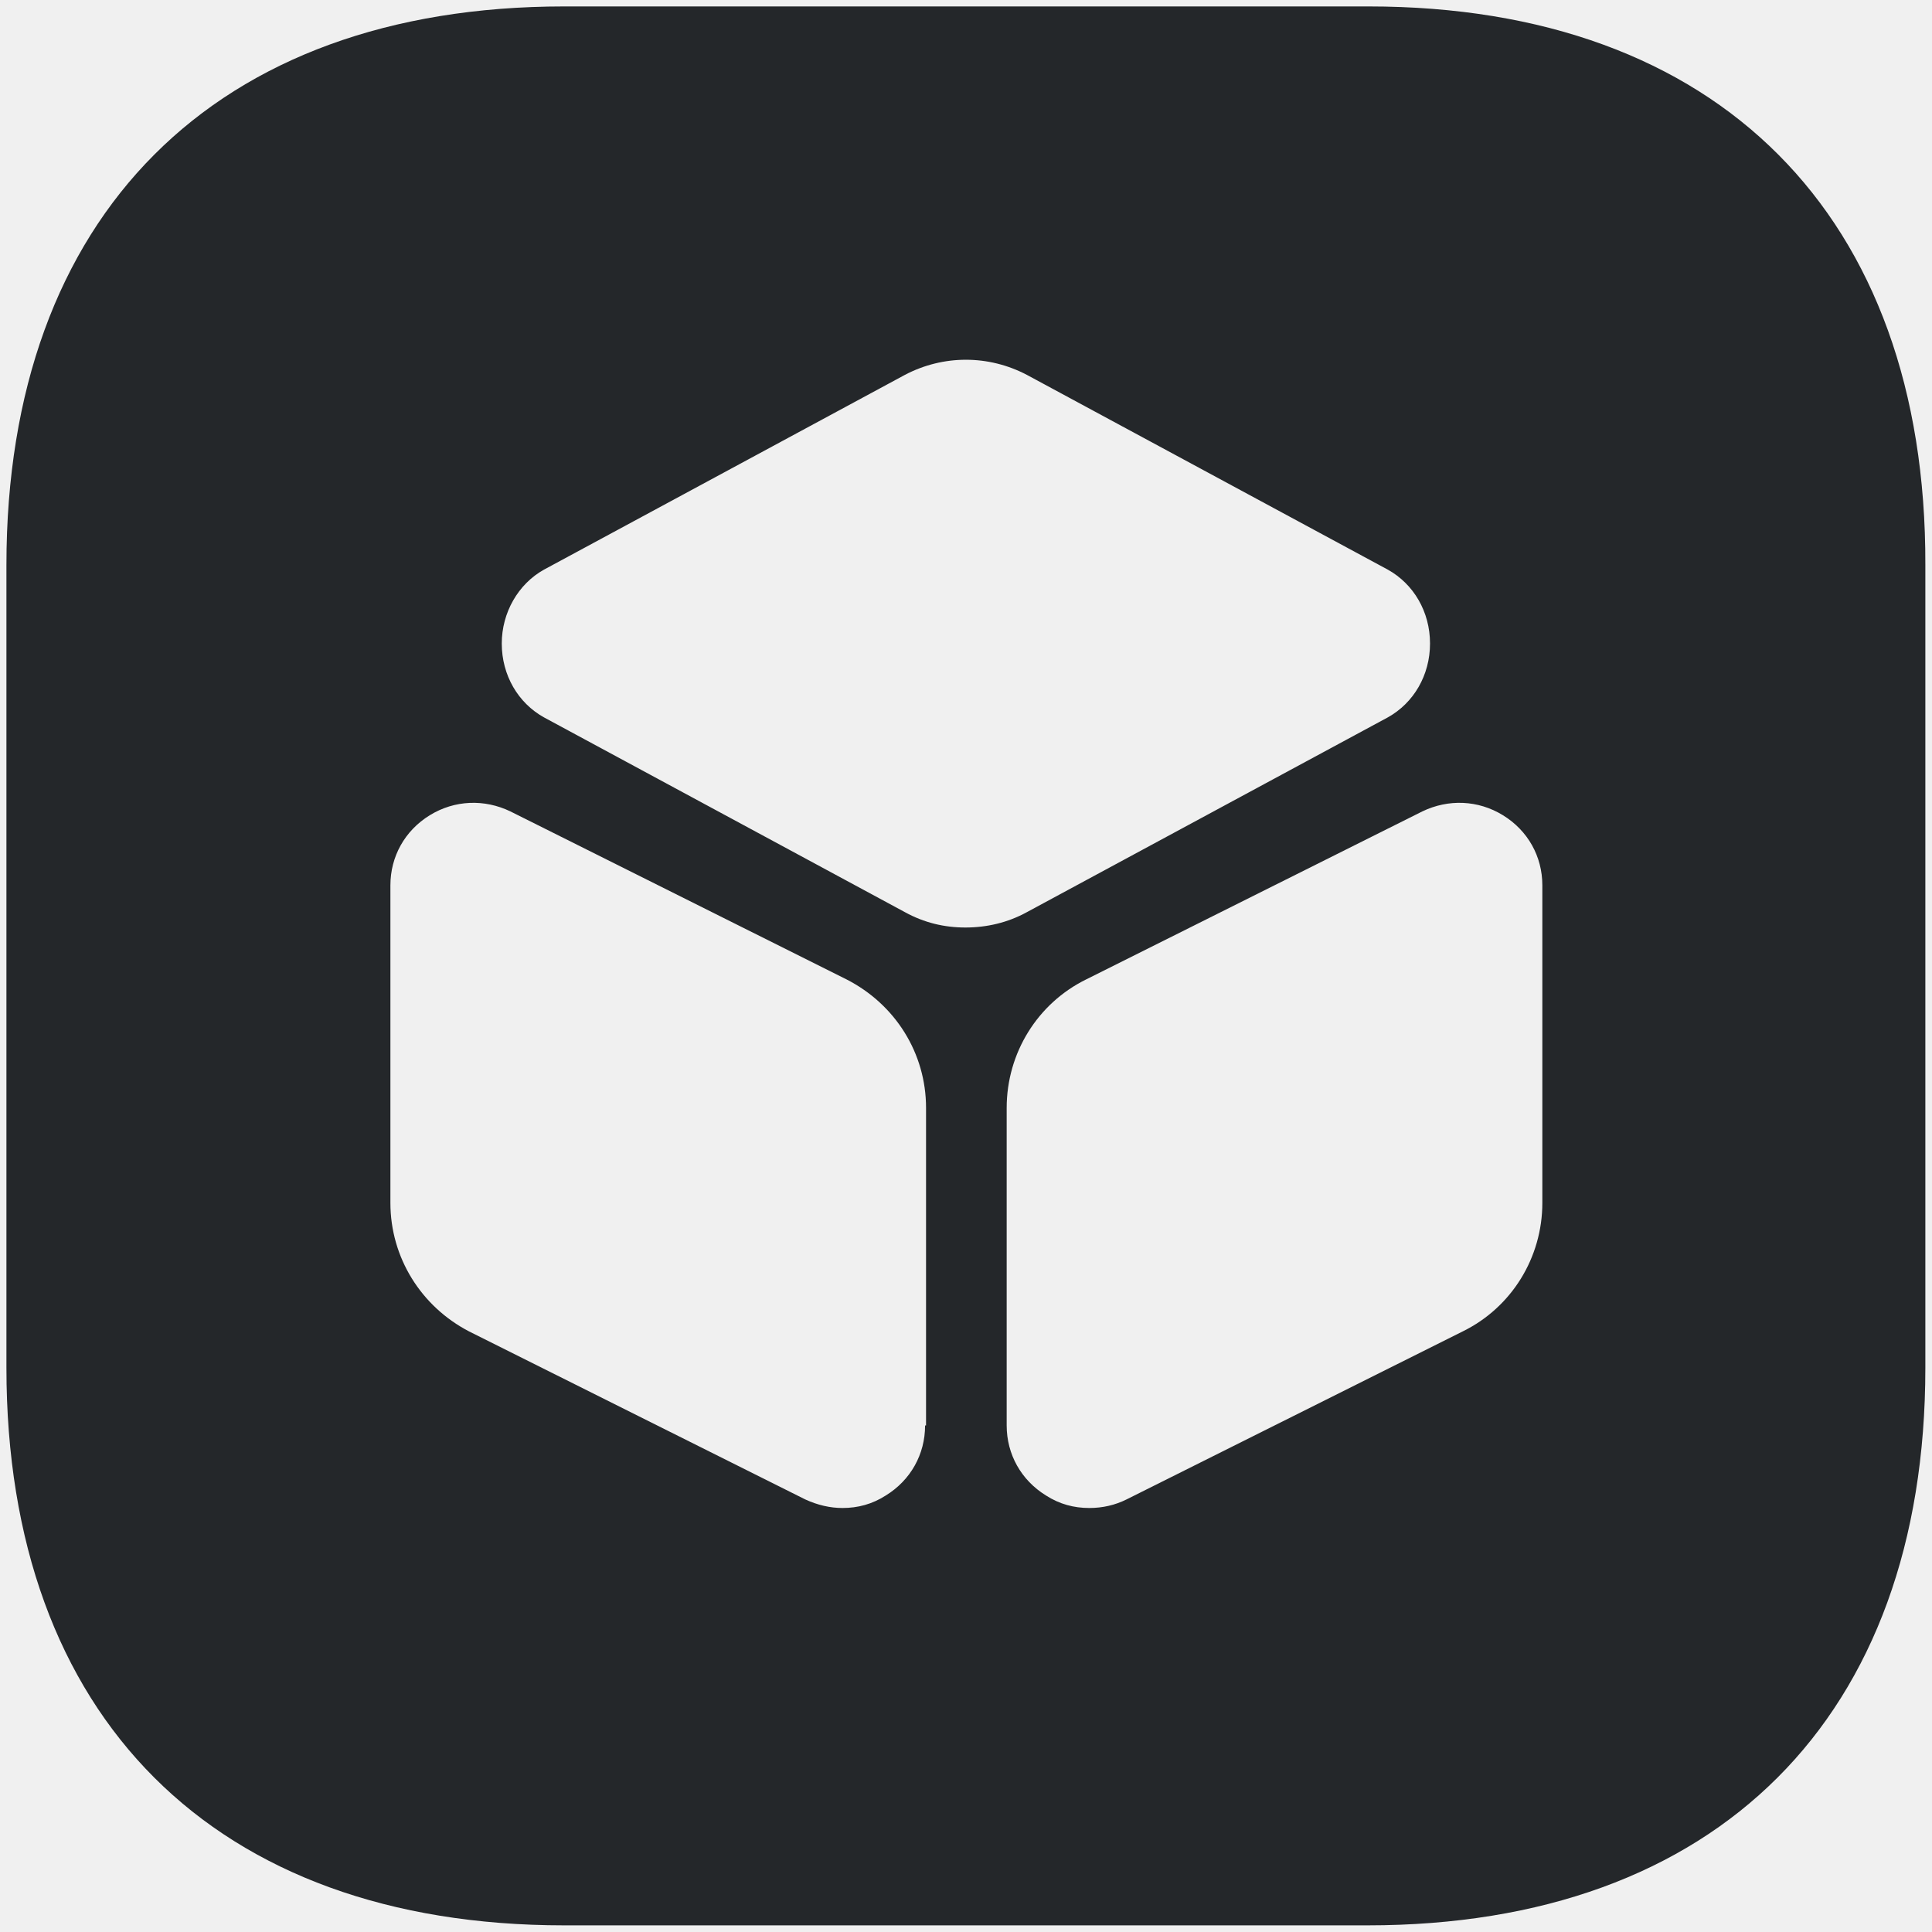
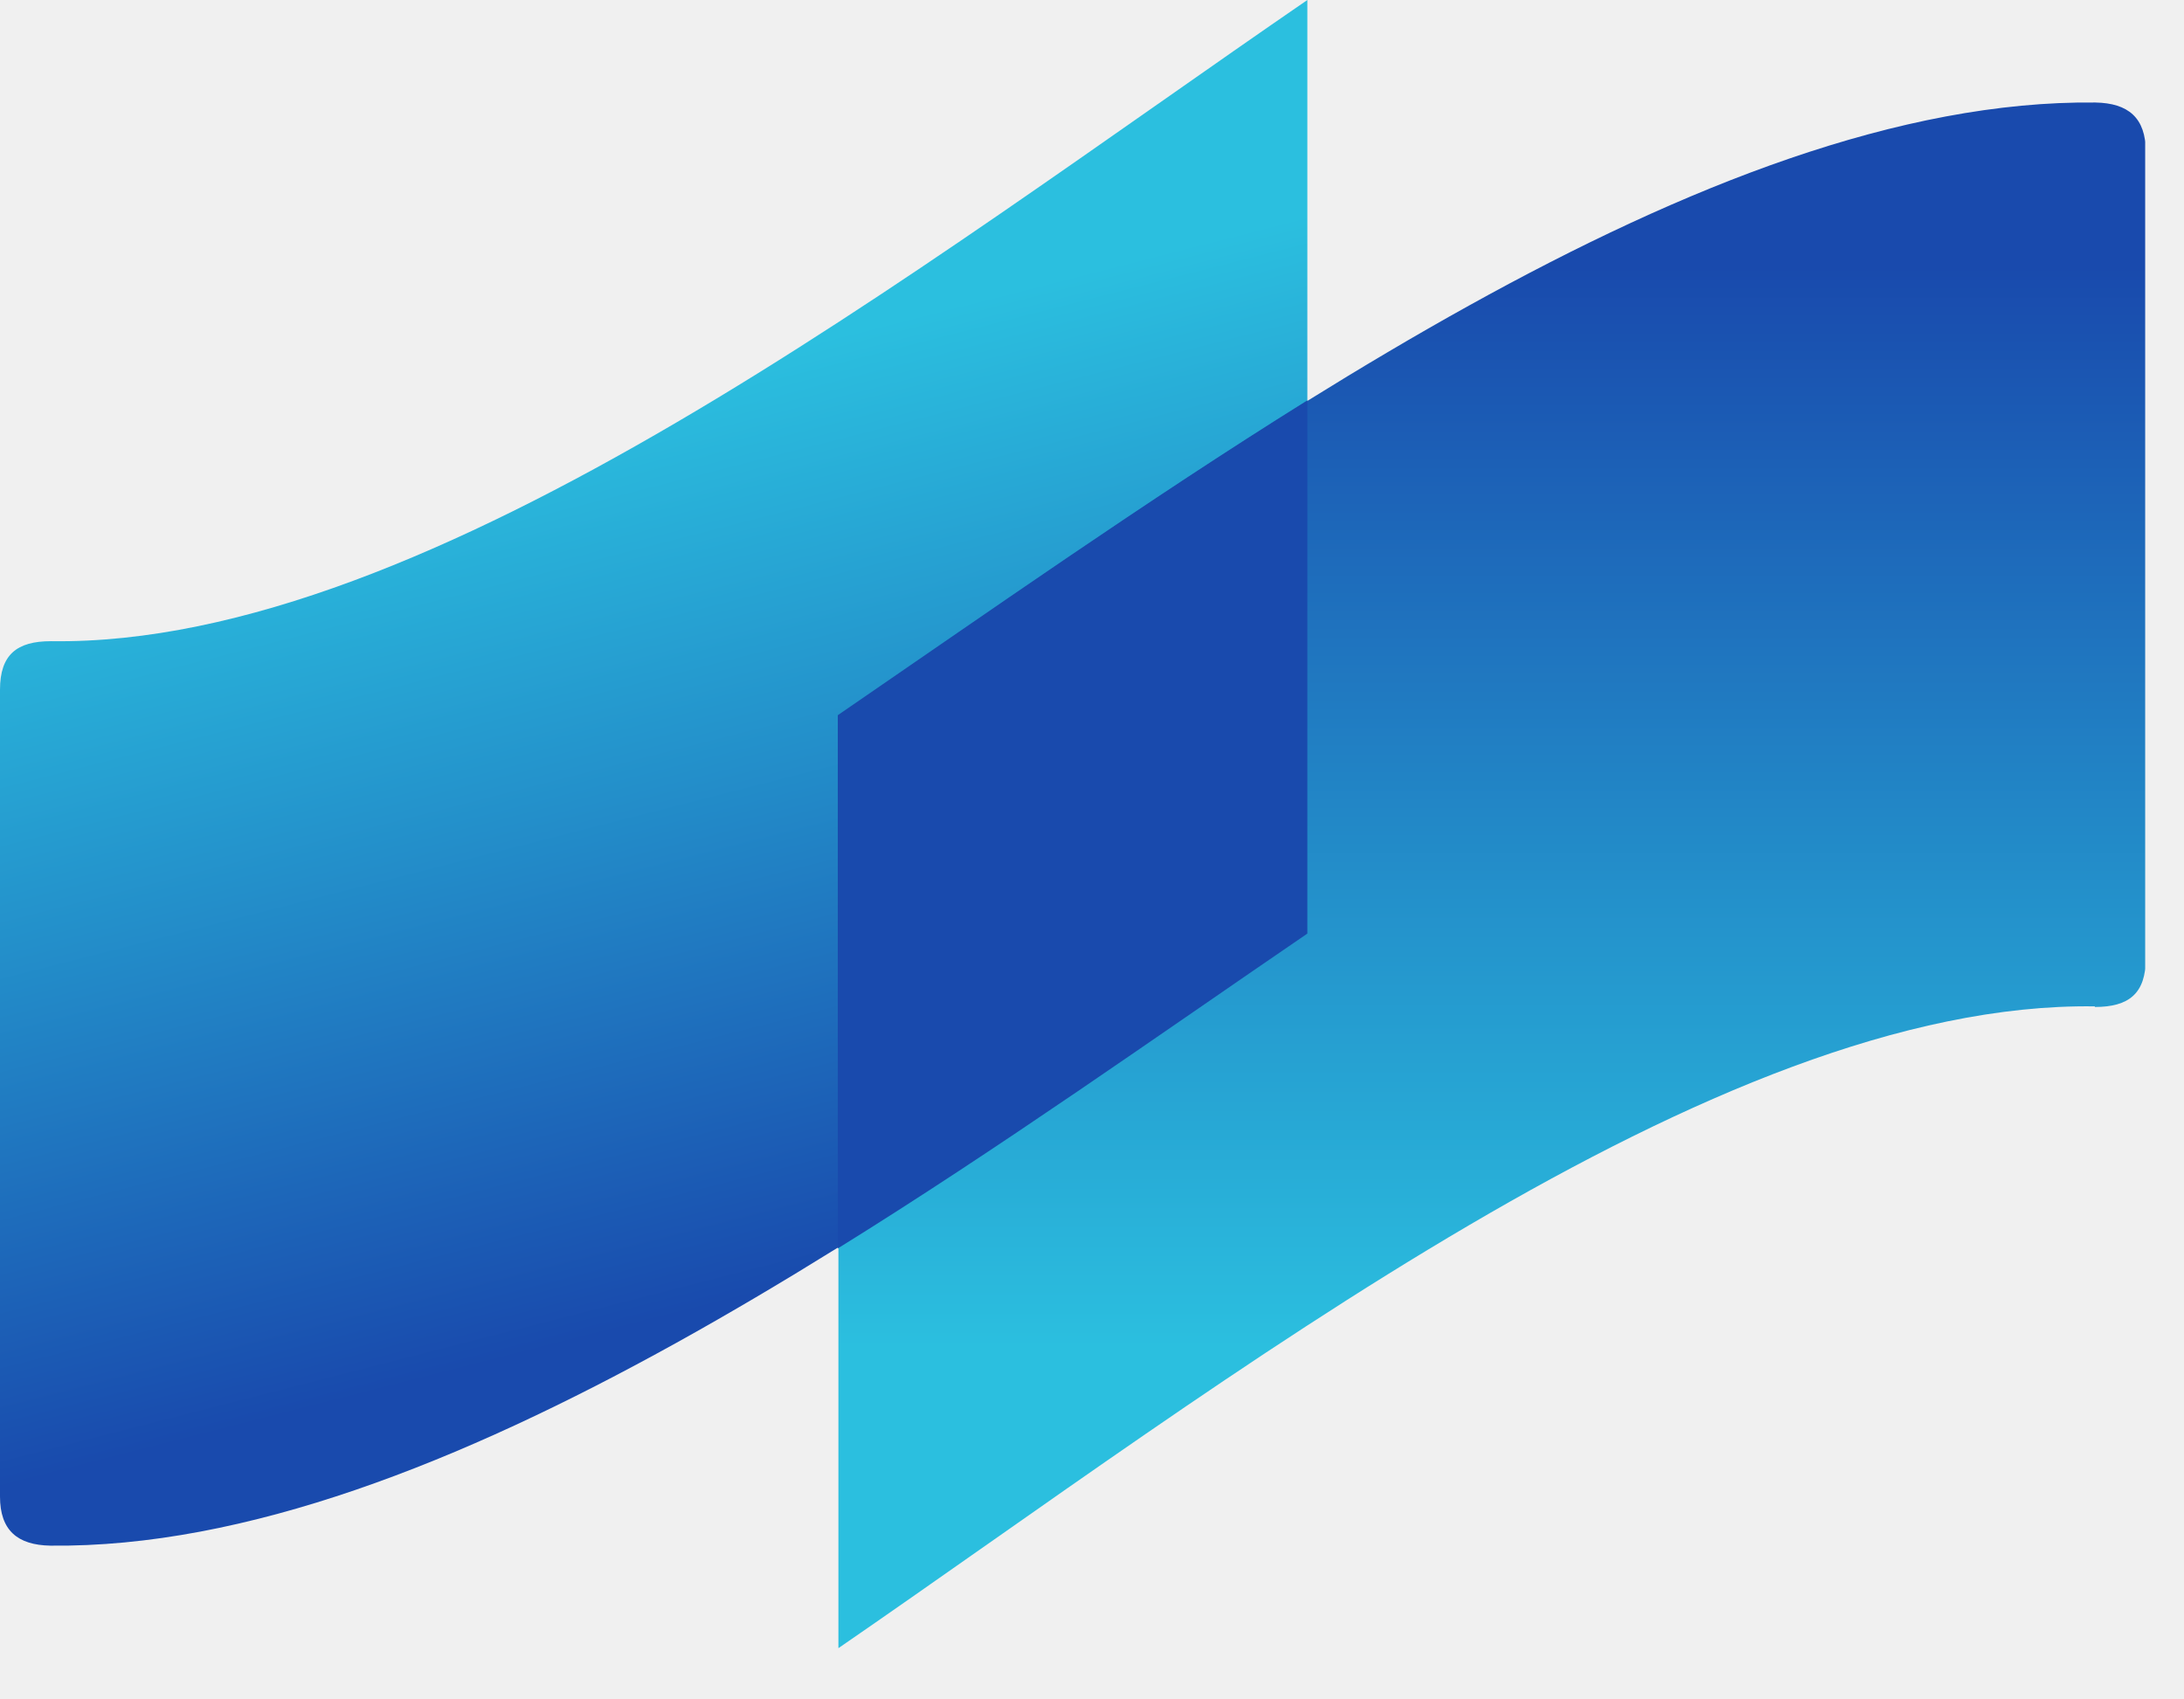
- <svg xmlns="http://www.w3.org/2000/svg" width="125" height="125" viewBox="0 0 125 125" fill="none">
-   <path d="M88.547 0.416H36.501C13.893 0.416 0.416 13.948 0.416 36.545V88.503C0.416 111.1 13.893 124.57 36.501 124.57H88.485C111.093 124.57 124.57 111.1 124.57 88.503V36.545C124.632 13.948 111.155 0.416 88.547 0.416ZM59.853 92.228C59.853 94.09 58.922 95.766 57.307 96.76C56.437 97.318 55.506 97.567 54.512 97.567C53.705 97.567 52.897 97.38 52.09 97.008L30.352 86.144C27.246 84.531 25.259 81.365 25.259 77.826V57.279C25.259 55.416 26.191 53.74 27.805 52.747C29.42 51.754 31.346 51.691 33.022 52.498L54.76 63.362C57.928 64.976 59.915 68.142 59.915 71.68V92.228H59.853ZM58.549 59.017L35.196 46.415C33.519 45.484 32.464 43.684 32.464 41.635C32.464 39.648 33.519 37.786 35.196 36.855L58.549 24.253C61.033 22.95 63.952 22.95 66.437 24.253L89.79 36.855C91.466 37.786 92.522 39.586 92.522 41.635C92.522 43.684 91.466 45.484 89.79 46.415L66.437 59.017C65.195 59.7 63.828 60.01 62.462 60.01C61.095 60.01 59.791 59.7 58.549 59.017ZM99.789 77.826C99.789 81.365 97.802 84.593 94.634 86.144L72.896 97.008C72.151 97.38 71.343 97.567 70.474 97.567C69.48 97.567 68.548 97.318 67.679 96.76C66.064 95.766 65.132 94.09 65.132 92.228V71.68C65.132 68.142 67.12 64.914 70.287 63.362L92.025 52.498C93.702 51.691 95.628 51.754 97.243 52.747C98.857 53.74 99.789 55.416 99.789 57.279V77.826Z" fill="#24272A" />
+ <svg xmlns="http://www.w3.org/2000/svg" width="36" height="28" viewBox="0 0 36 28" fill="none">
+   <g clip-path="url(#clip0_18_3462)">
+     <path d="M0.84 10.57C0.28 10.57 0 10.79 0 11.37V24.67C0 25.23 0.29 25.47 0.83 25.48C7.26 25.55 15.03 19.85 21.55 15.38V0C15.14 4.4 7.11 10.66 0.84 10.57Z" fill="url(#paint0_linear_18_3462)" />
+     <path d="M34.53 16.6C35.09 16.6 35.37 16.38 35.37 15.8V2.5C35.37 1.94 35.08 1.7 34.54 1.69C28.11 1.62 20.34 7.32 13.82 11.79V27.17C20.23 22.76 28.25 16.5 34.53 16.59V16.6Z" fill="url(#paint1_linear_18_3462)" />
+     <path d="M21.55 15.38V6.6C18.89 8.26 16.26 10.11 13.81 11.79V20.58C16.47 18.93 19.09 17.07 21.55 15.39V15.38Z" fill="#194AAD" />
+   </g>
+   <defs>
+     <linearGradient id="paint0_linear_18_3462" x1="12.778" y1="23.49" x2="7.453" y2="2.711" gradientUnits="userSpaceOnUse">
+       <stop offset="0.1" stop-color="#194AAD" />
+       <stop offset="0.5" stop-color="#238FCA" />
+       <stop offset="0.8" stop-color="#2BBFDF" />
+     </linearGradient>
+     <linearGradient id="paint1_linear_18_3462" x1="24.638" y1="1.838" x2="24.638" y2="27.318" gradientUnits="userSpaceOnUse">
+       <stop offset="0.1" stop-color="#194AAD" />
+       <stop offset="0.5" stop-color="#238FCA" />
+       <stop offset="0.8" stop-color="#2BBFDF" />
+     </linearGradient>
+     <clipPath id="clip0_18_3462">
+       <rect width="35.36" height="27.17" fill="white" />
+     </clipPath>
+   </defs>
</svg>
